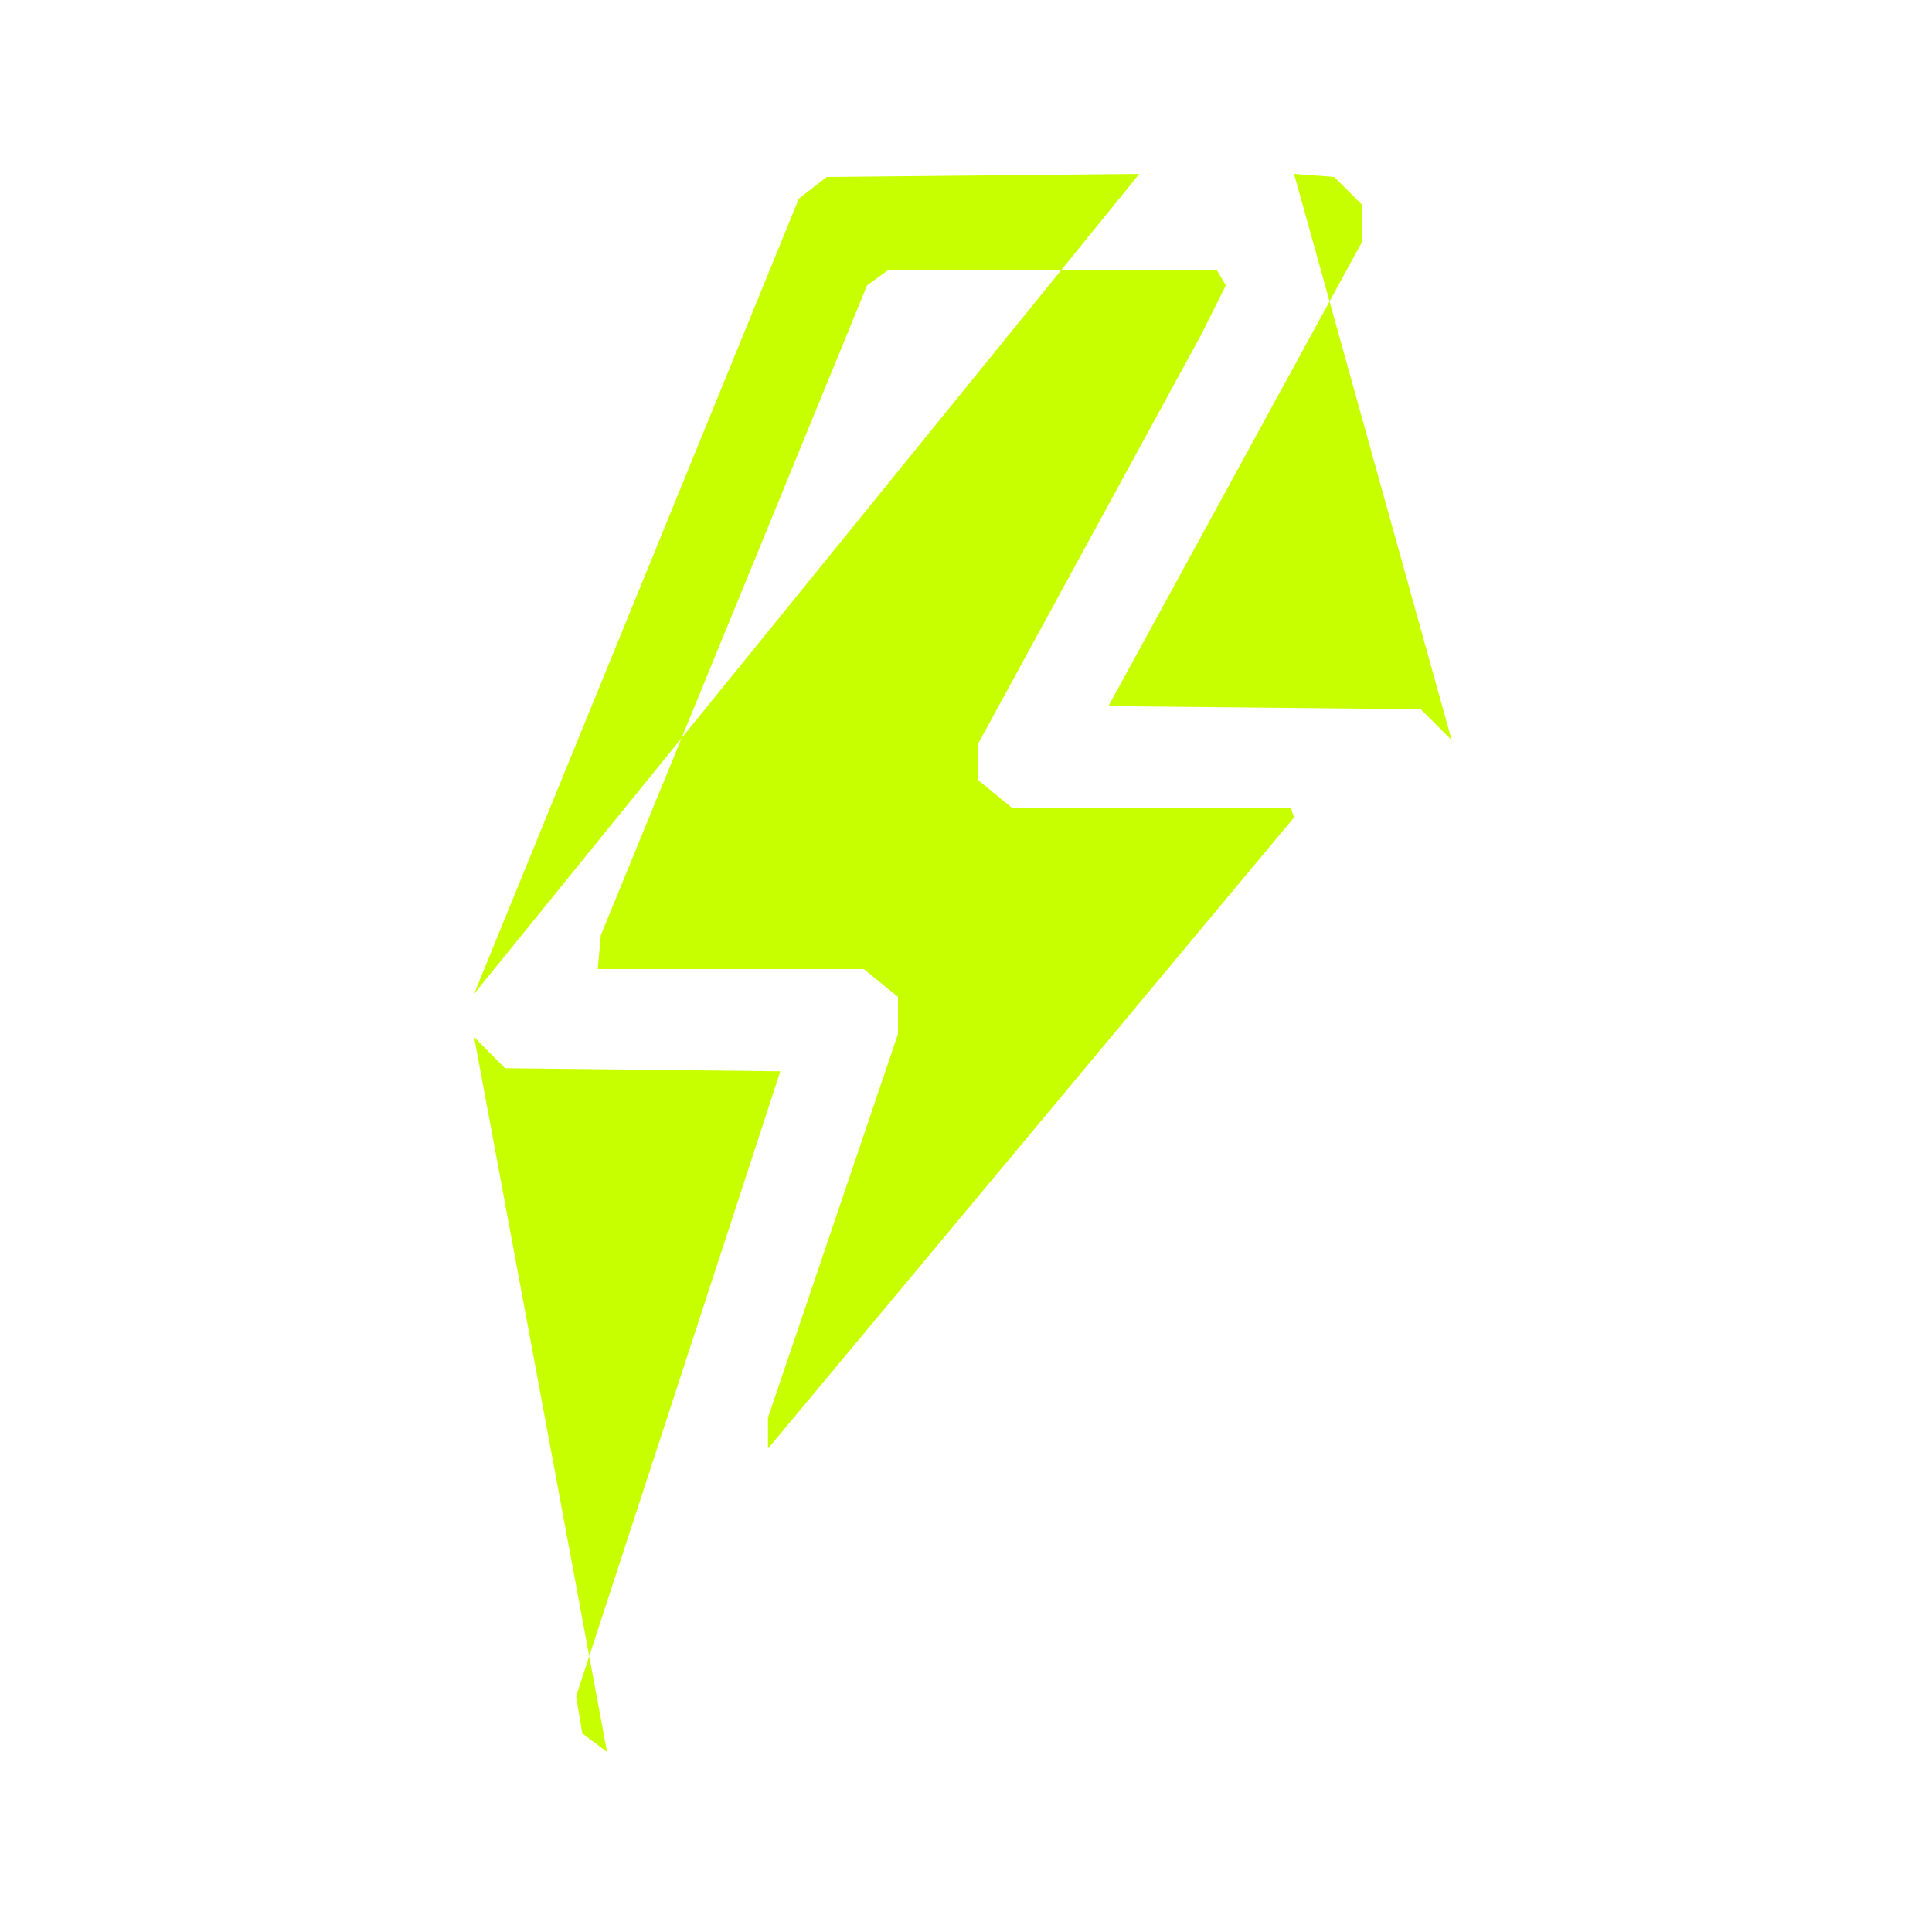
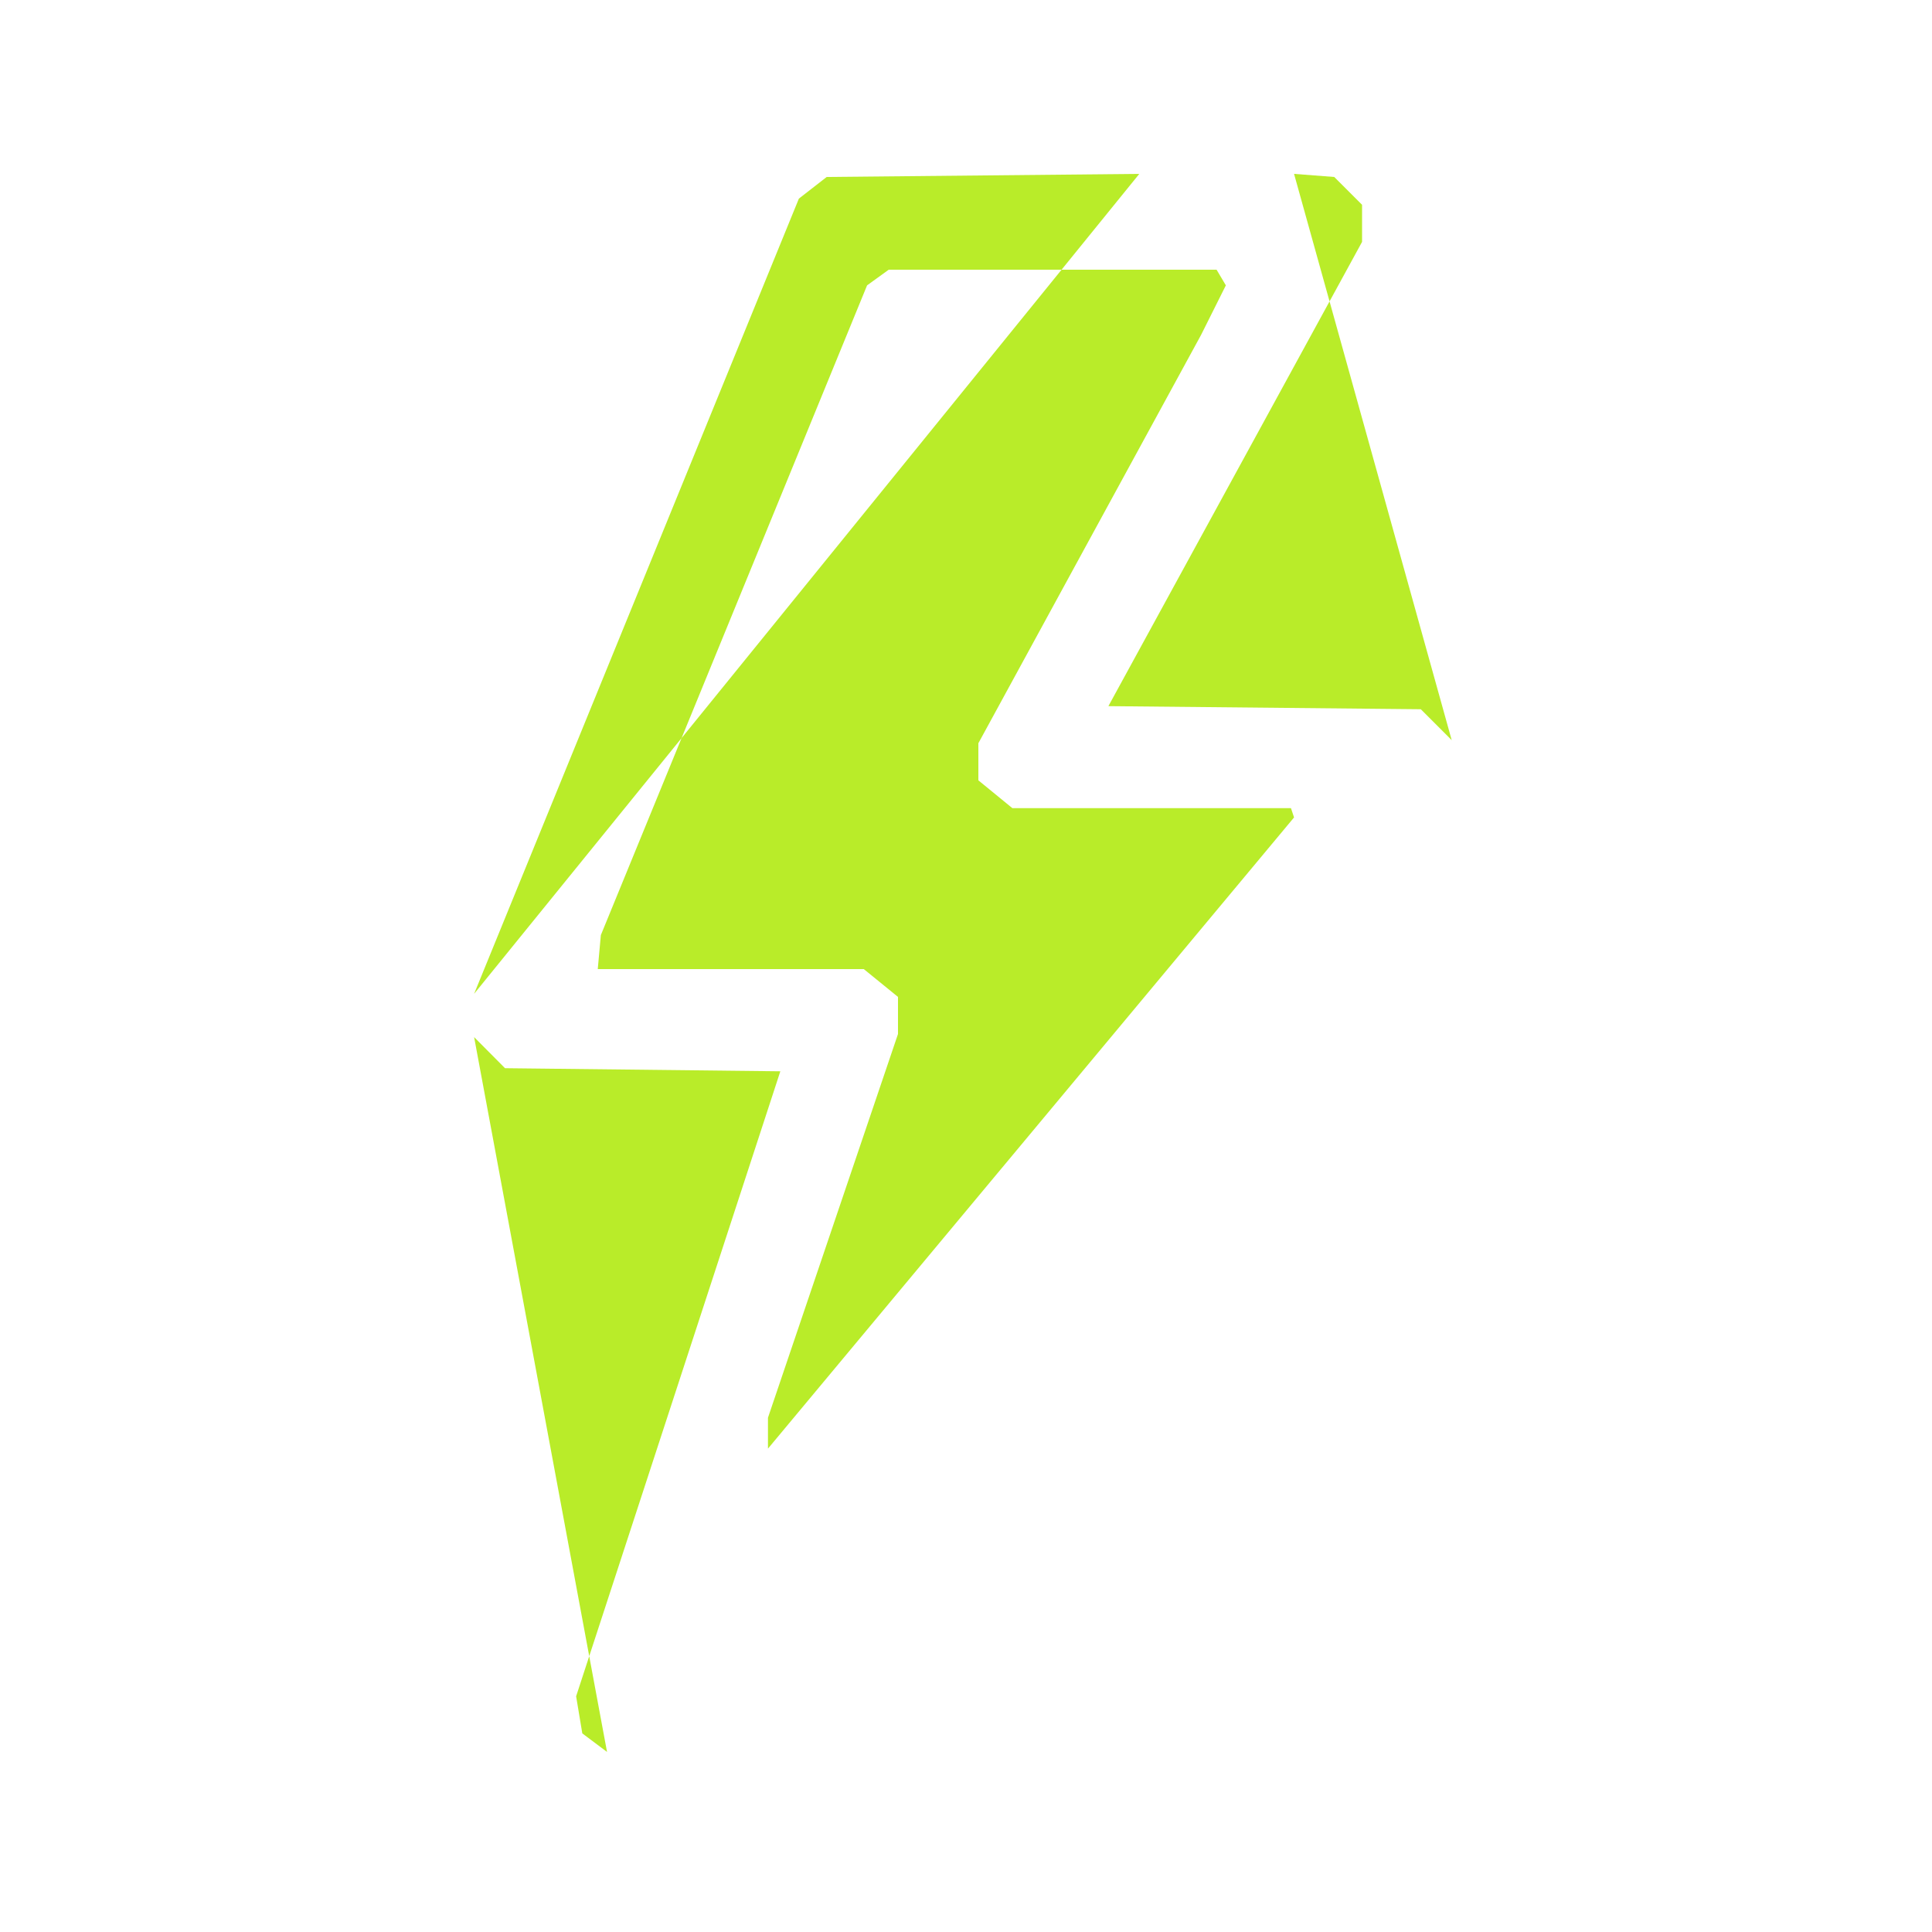
<svg xmlns="http://www.w3.org/2000/svg" viewBox="0 0 1000 1000">
-   <path d="M 589.7,90.0 427.9,91.6 413.5,102.8 245.4,514.4 Z M 751.4,383.1 735.4,367.1 573.7,365.5 705.0,125.2 705.0,106.0 690.6,91.6 669.8,90.0 Z M 397.5,749.8 397.5,733.8 464.8,535.2 464.8,516.0 447.1,501.6 309.4,501.6 311.0,484.0 448.8,147.7 460.0,139.6 629.7,139.6 634.5,147.7 621.7,173.3 506.4,384.7 506.4,403.9 524.0,418.3 668.2,418.3 669.8,423.1 397.5,749.8 Z M 245.4,536.8 261.4,552.9 403.9,554.5 298.2,878.0 301.4,897.2 314.2,906.8 Z" fill="#c8ff00" fill-rule="nonzero" />
+   <path d="M 589.7,90.0 427.9,91.6 413.5,102.8 245.4,514.4 Z M 751.4,383.1 735.4,367.1 573.7,365.5 705.0,125.2 705.0,106.0 690.6,91.6 669.8,90.0 Z M 397.5,749.8 397.5,733.8 464.8,535.2 464.8,516.0 447.1,501.6 309.4,501.6 311.0,484.0 448.8,147.7 460.0,139.6 629.7,139.6 634.5,147.7 621.7,173.3 506.4,384.7 506.4,403.9 524.0,418.3 668.2,418.3 669.8,423.1 397.5,749.8 Z M 245.4,536.8 261.4,552.9 403.9,554.5 298.2,878.0 301.4,897.2 314.2,906.8 Z" fill="#B9EC29" fill-rule="nonzero" />
</svg>
